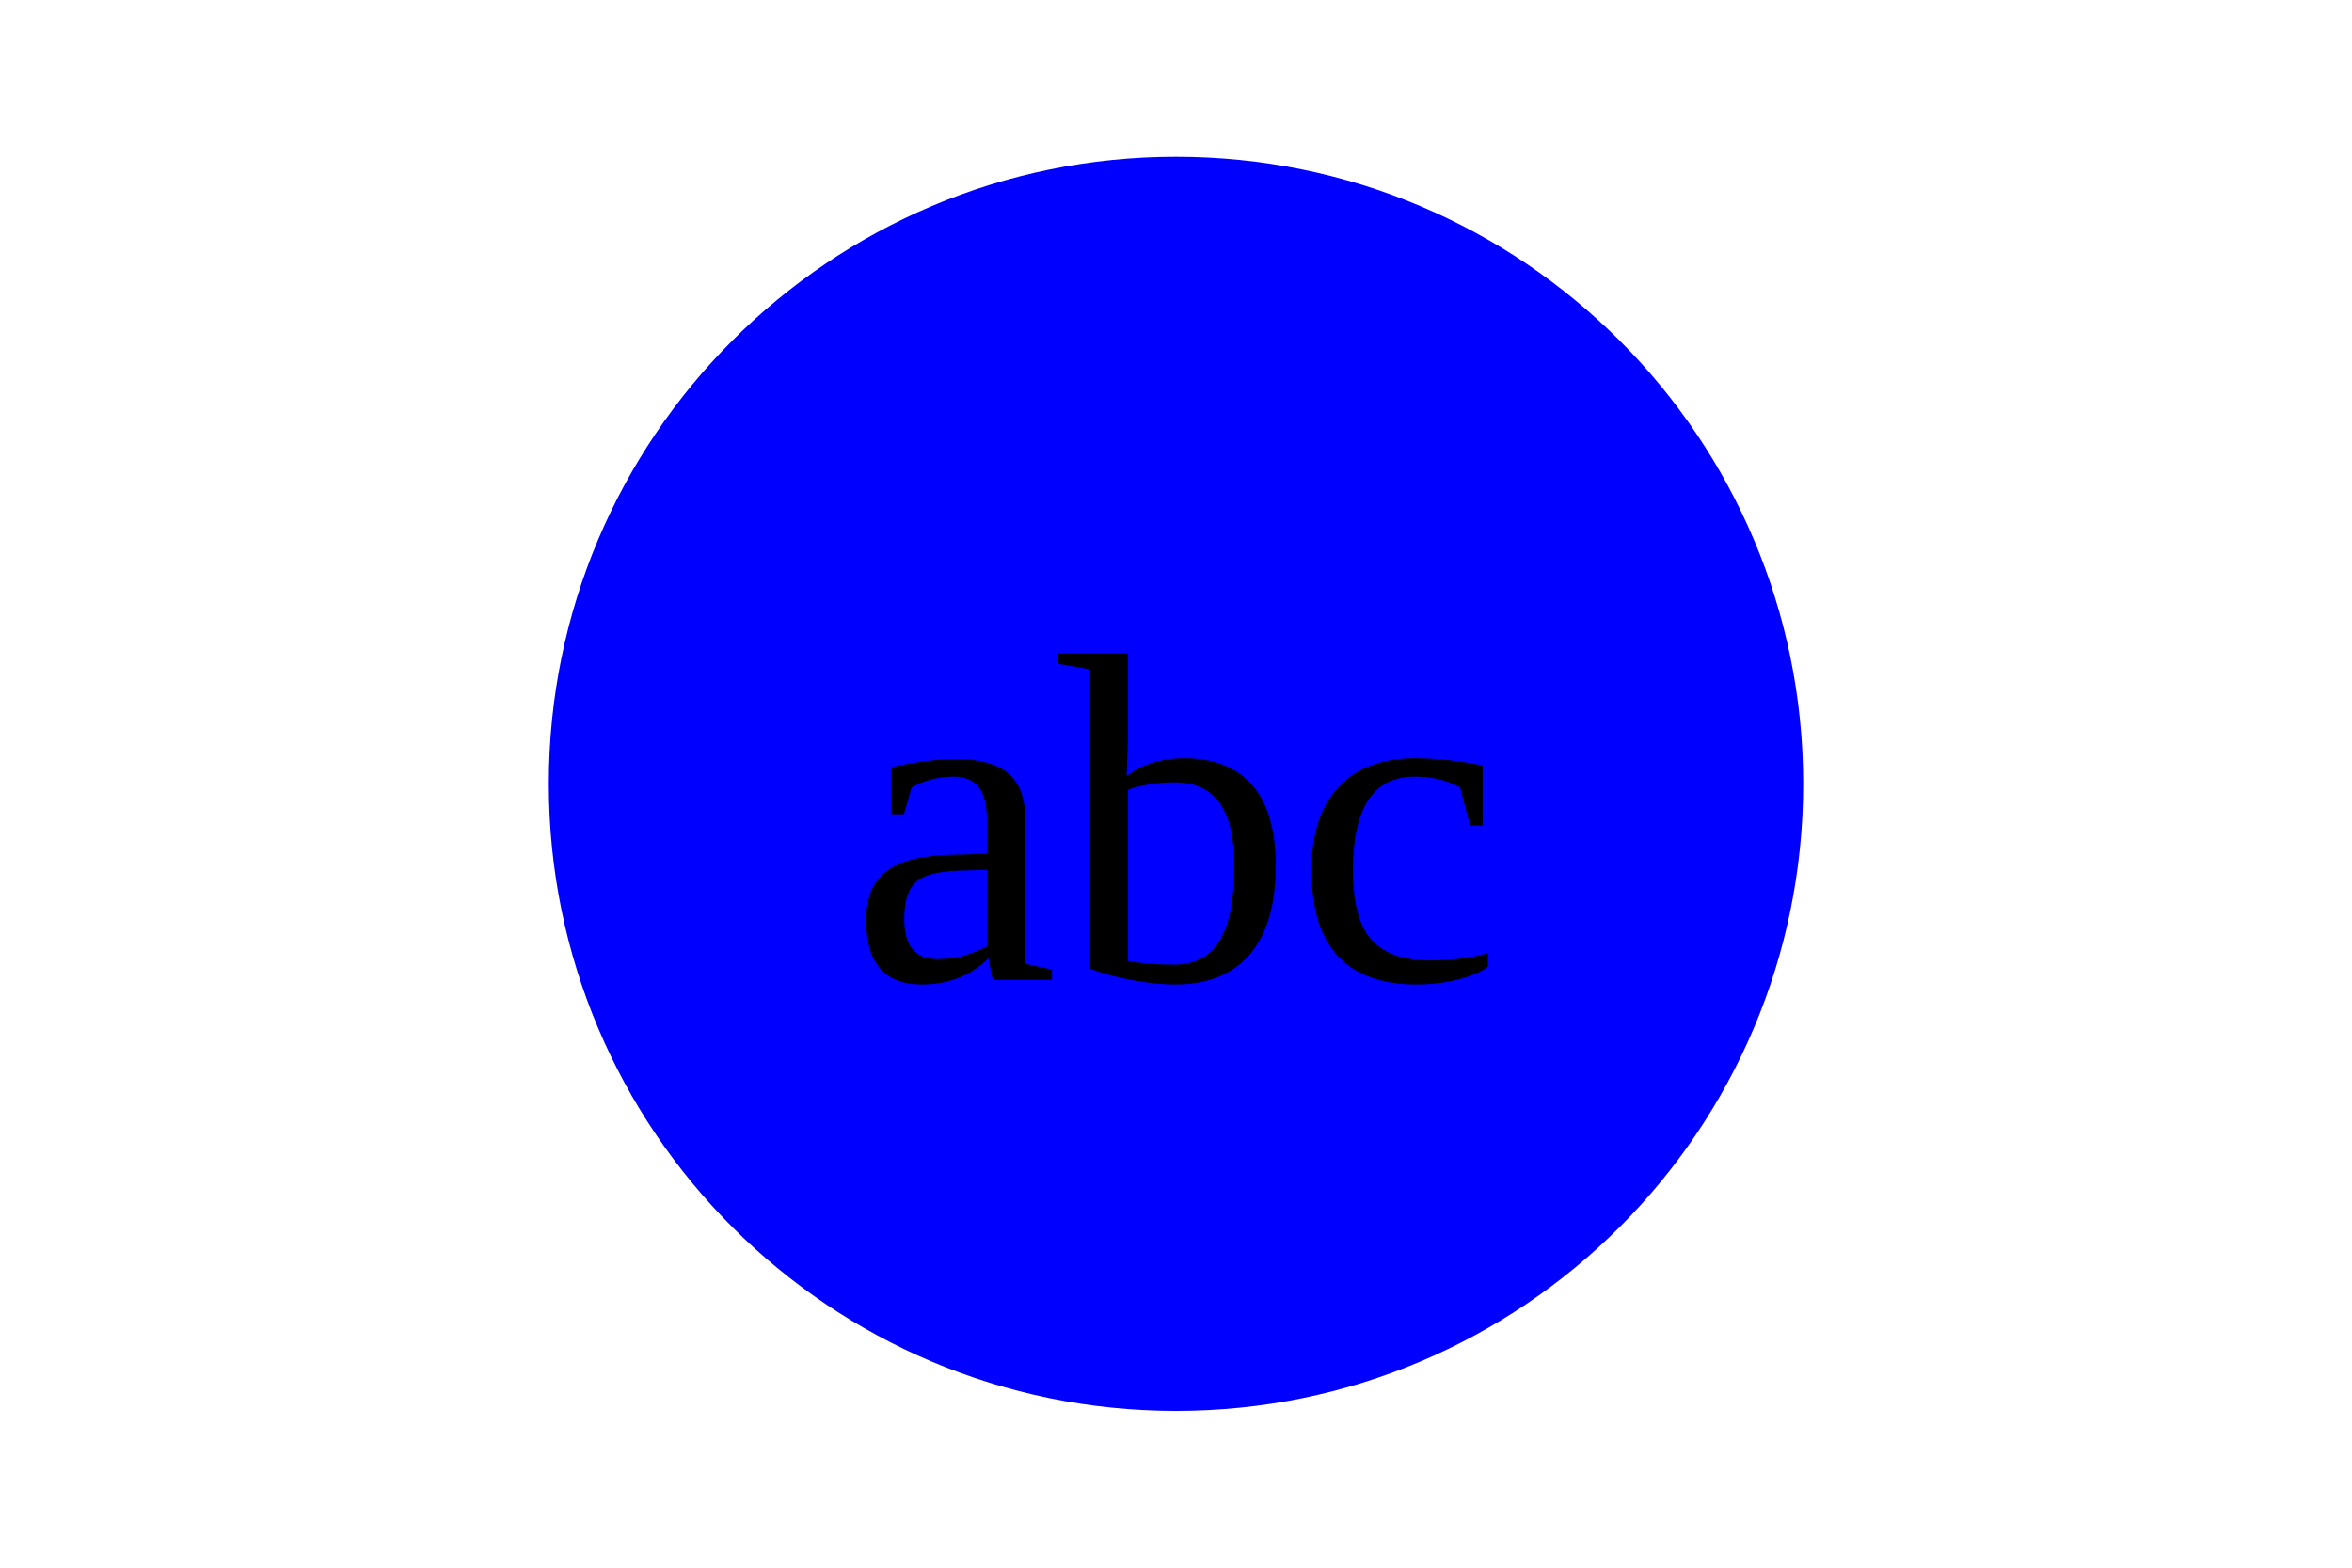
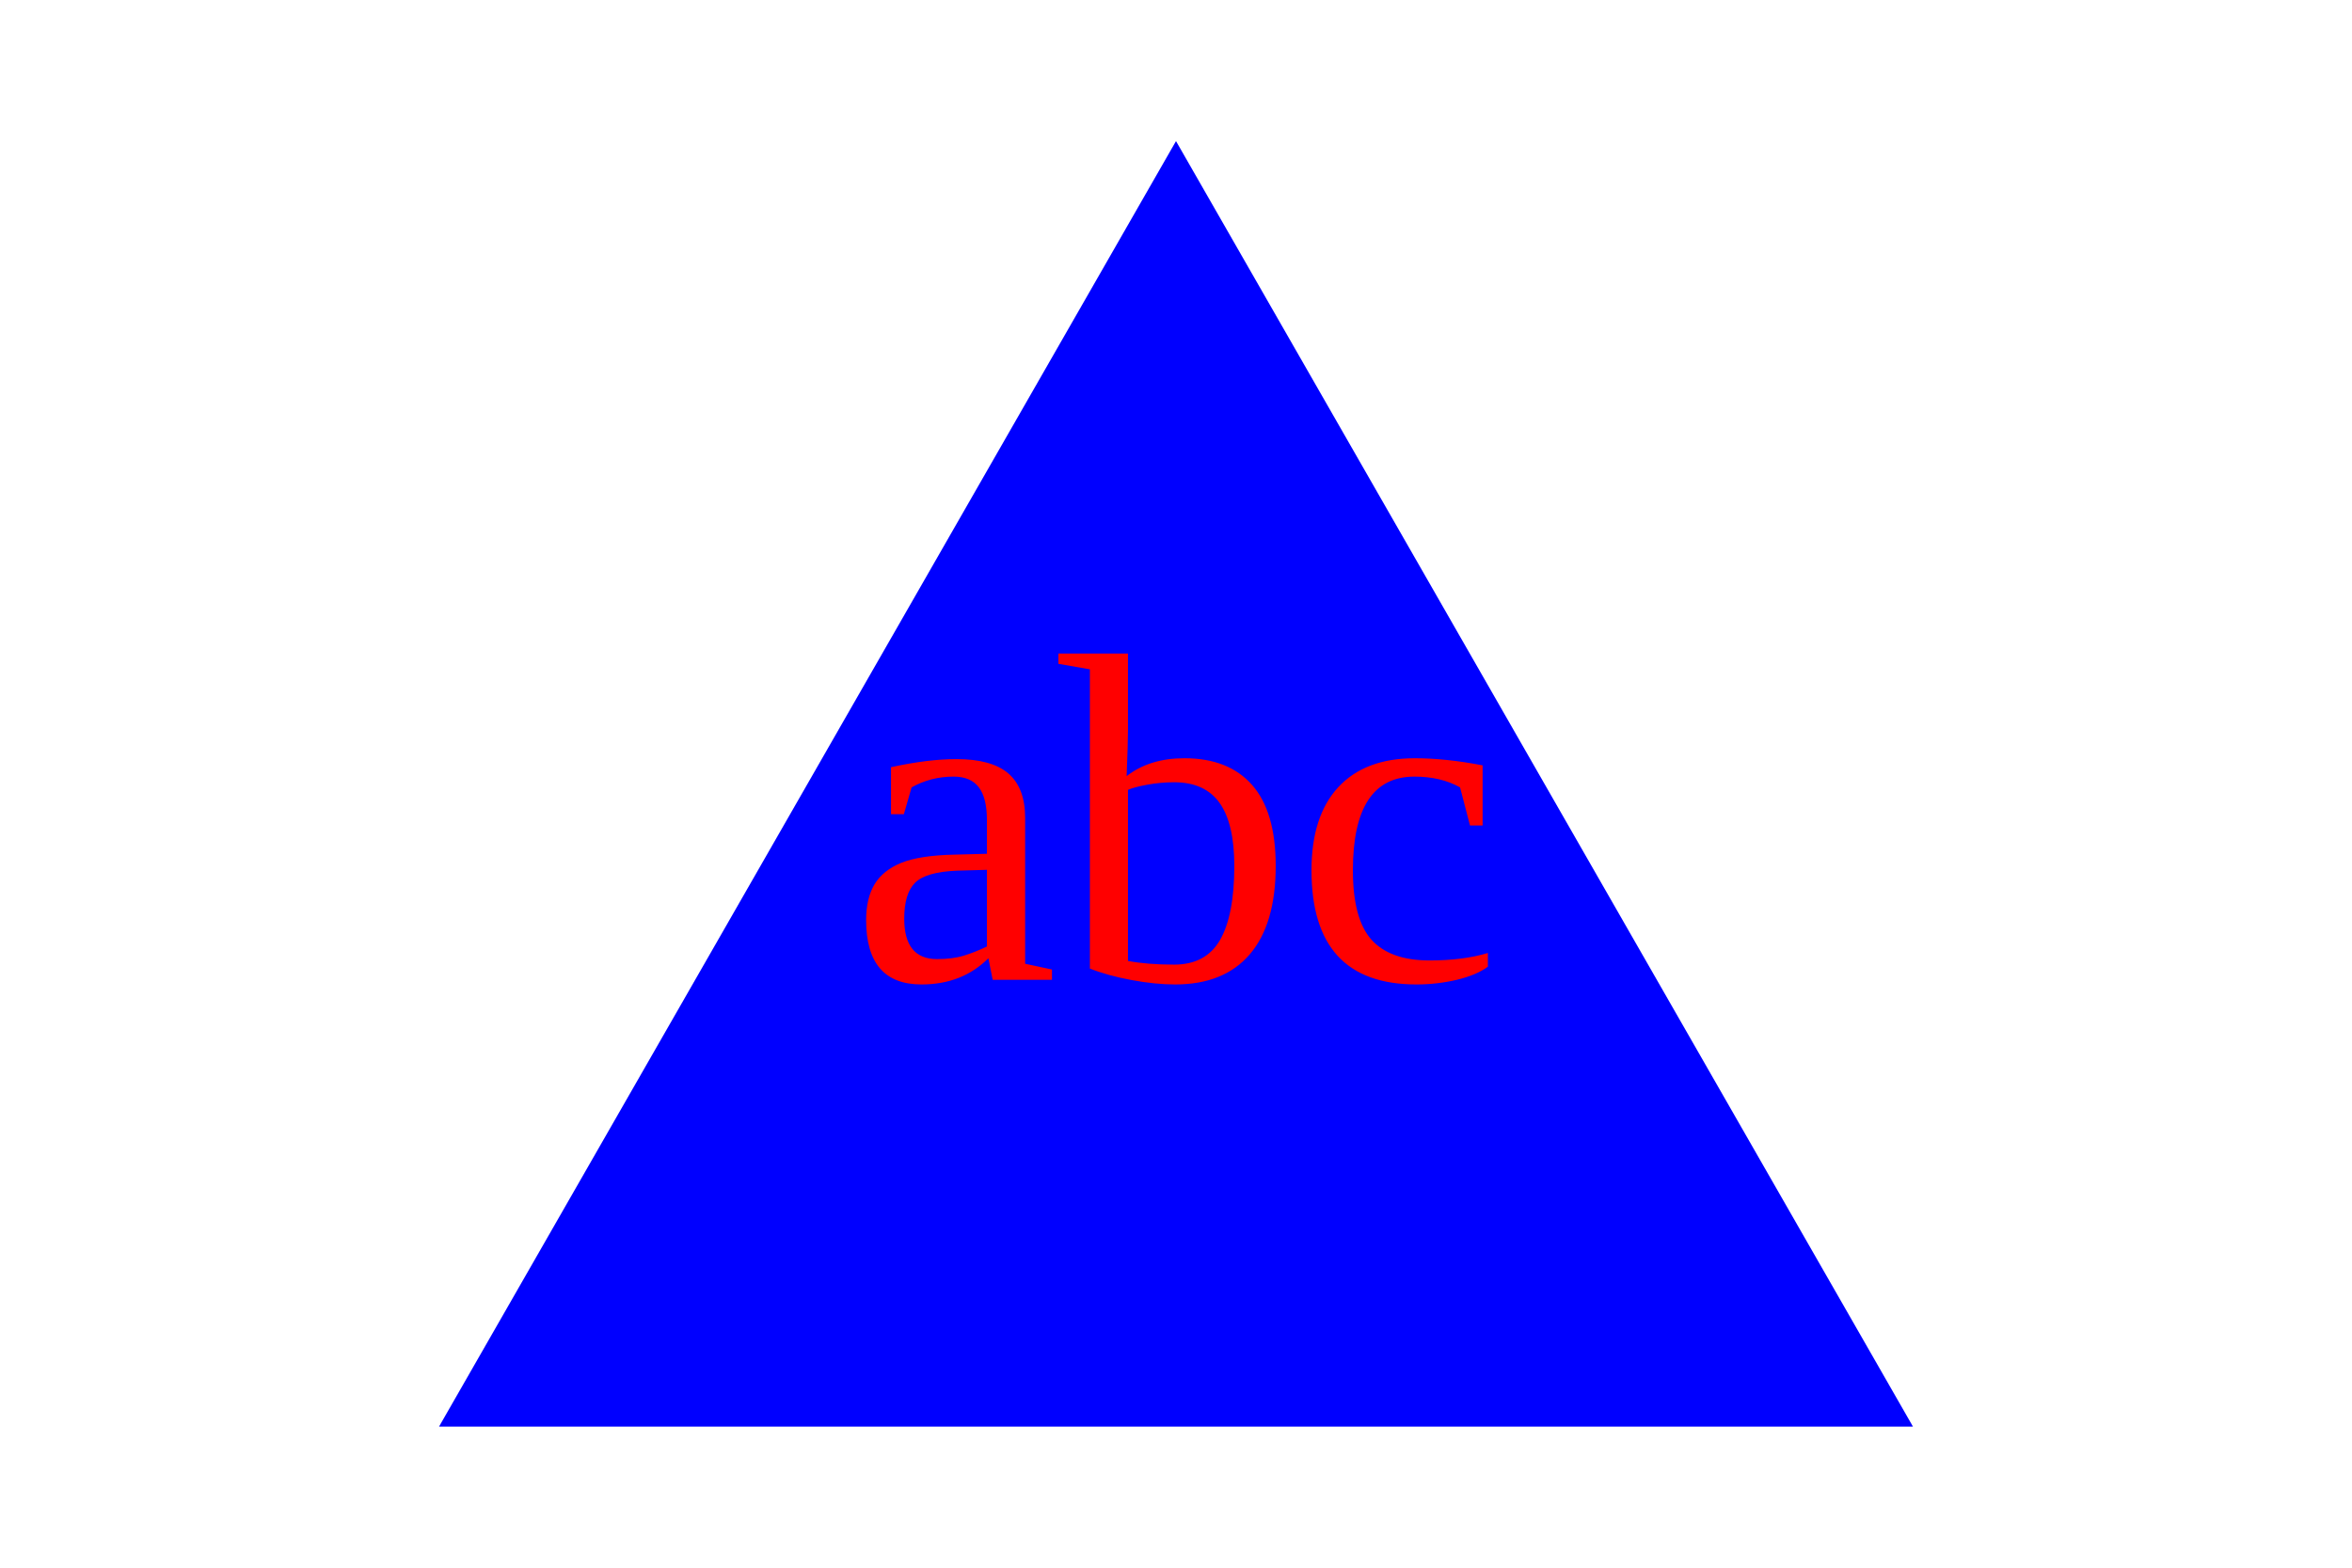
<svg xmlns="http://www.w3.org/2000/svg" version="1.1" width="300" height="200">
-   <circle cx="150" cy="100" r="80" fill="blue" />
-   <text x="150" y="125" font-size="60" text-anchor="middle" fill="black">abc</text>
+   <polygon points="150, 18 244, 182 56, 182" fill="blue" />
+   <text x="150" y="125" font-size="60" text-anchor="middle" fill="red">abc</text>
</svg>
